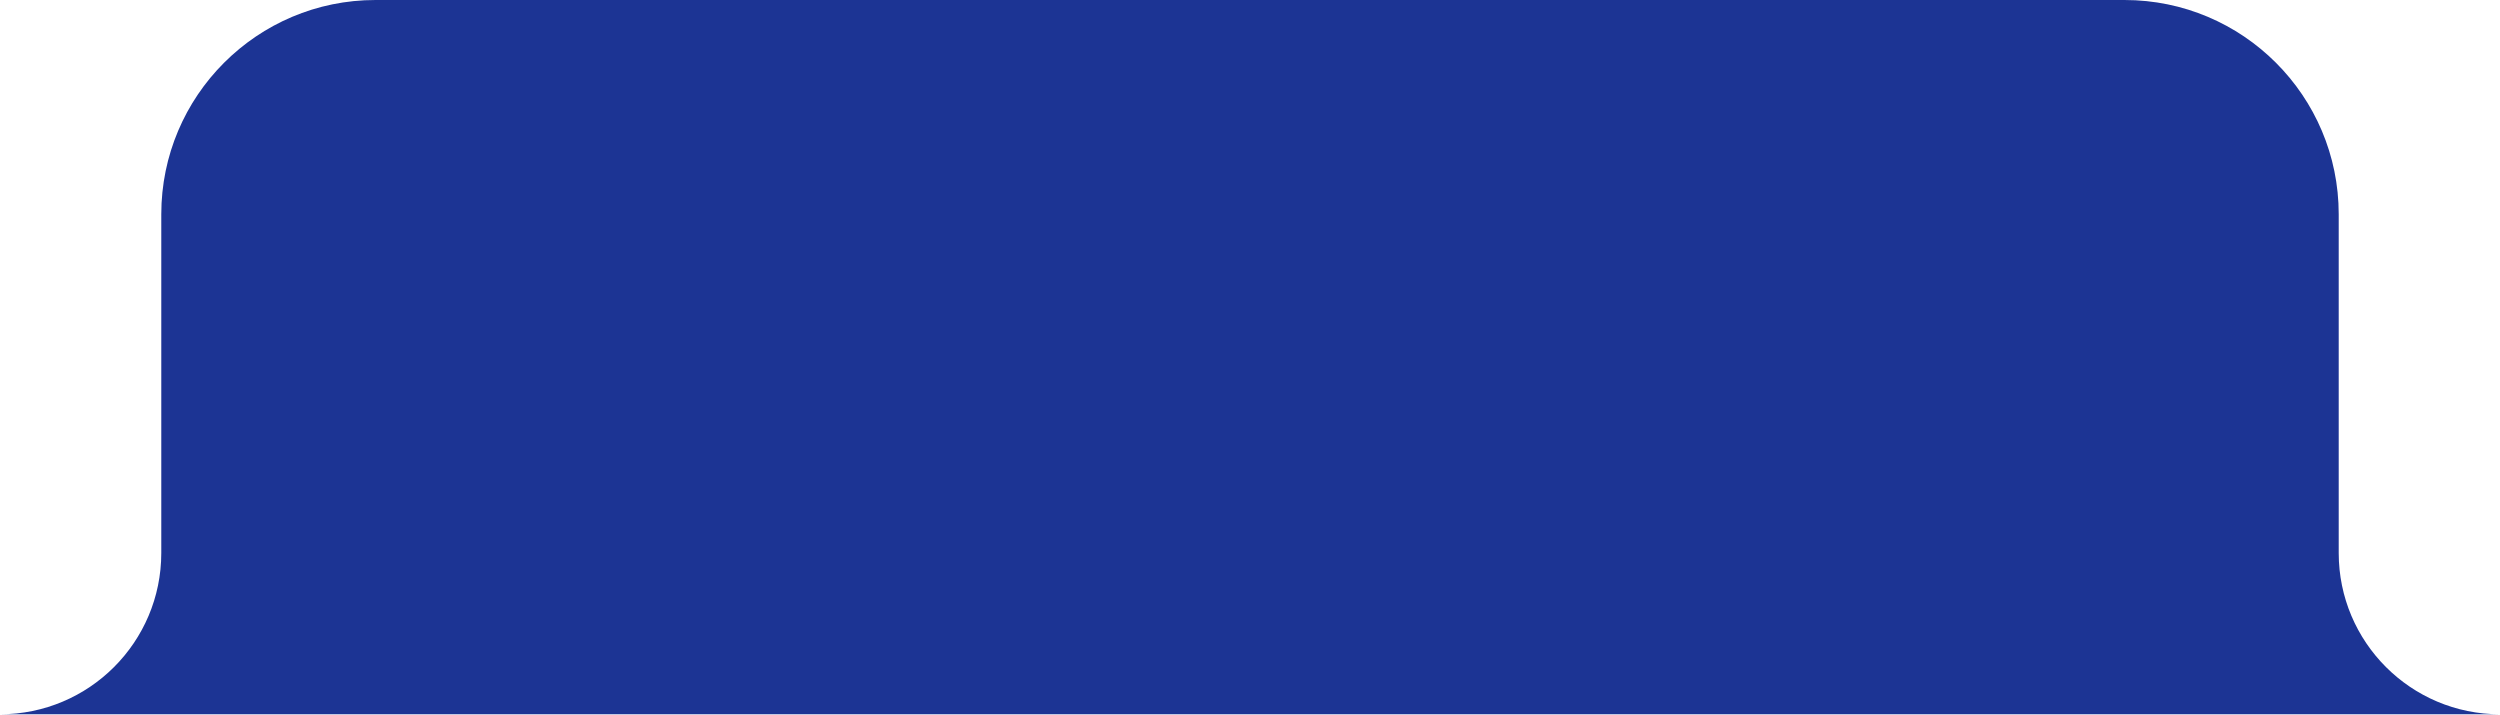
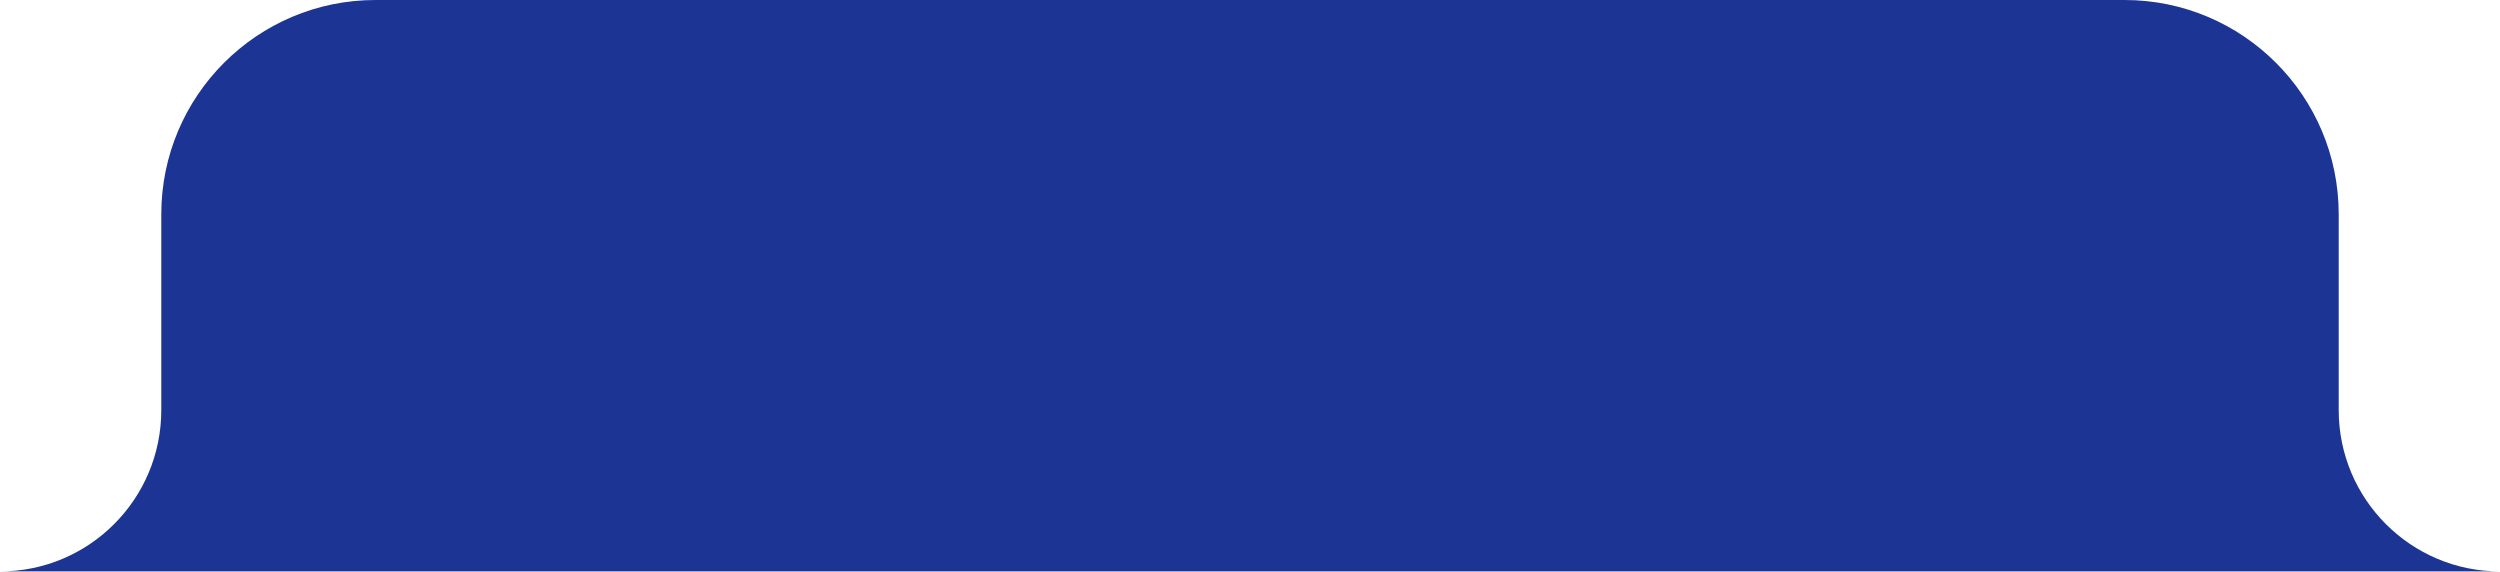
- <svg xmlns="http://www.w3.org/2000/svg" width="140" height="40" viewBox="0 0 140 40" fill="none">
-   <path d="M130.968 30.968C130.968 35.956 135.012 40 140 40H0C4.988 40 9.032 35.956 9.032 30.968V12C9.032 5.373 14.405 0 21.032 0H118.968C125.595 0 130.968 5.373 130.968 12V30.968Z" fill="#1C3494" />
+ <svg xmlns="http://www.w3.org/2000/svg" width="140" height="32" viewBox="0 0 140 32" fill="none">
+   <path d="M130.968 22.968C130.968 27.956 135.012 32 140 32H0C4.988 32 9.032 27.956 9.032 22.968V12C9.032 5.373 14.405 0 21.032 0H118.968C125.595 0 130.968 5.373 130.968 12V22.968Z" fill="#1C3494" />
</svg>
